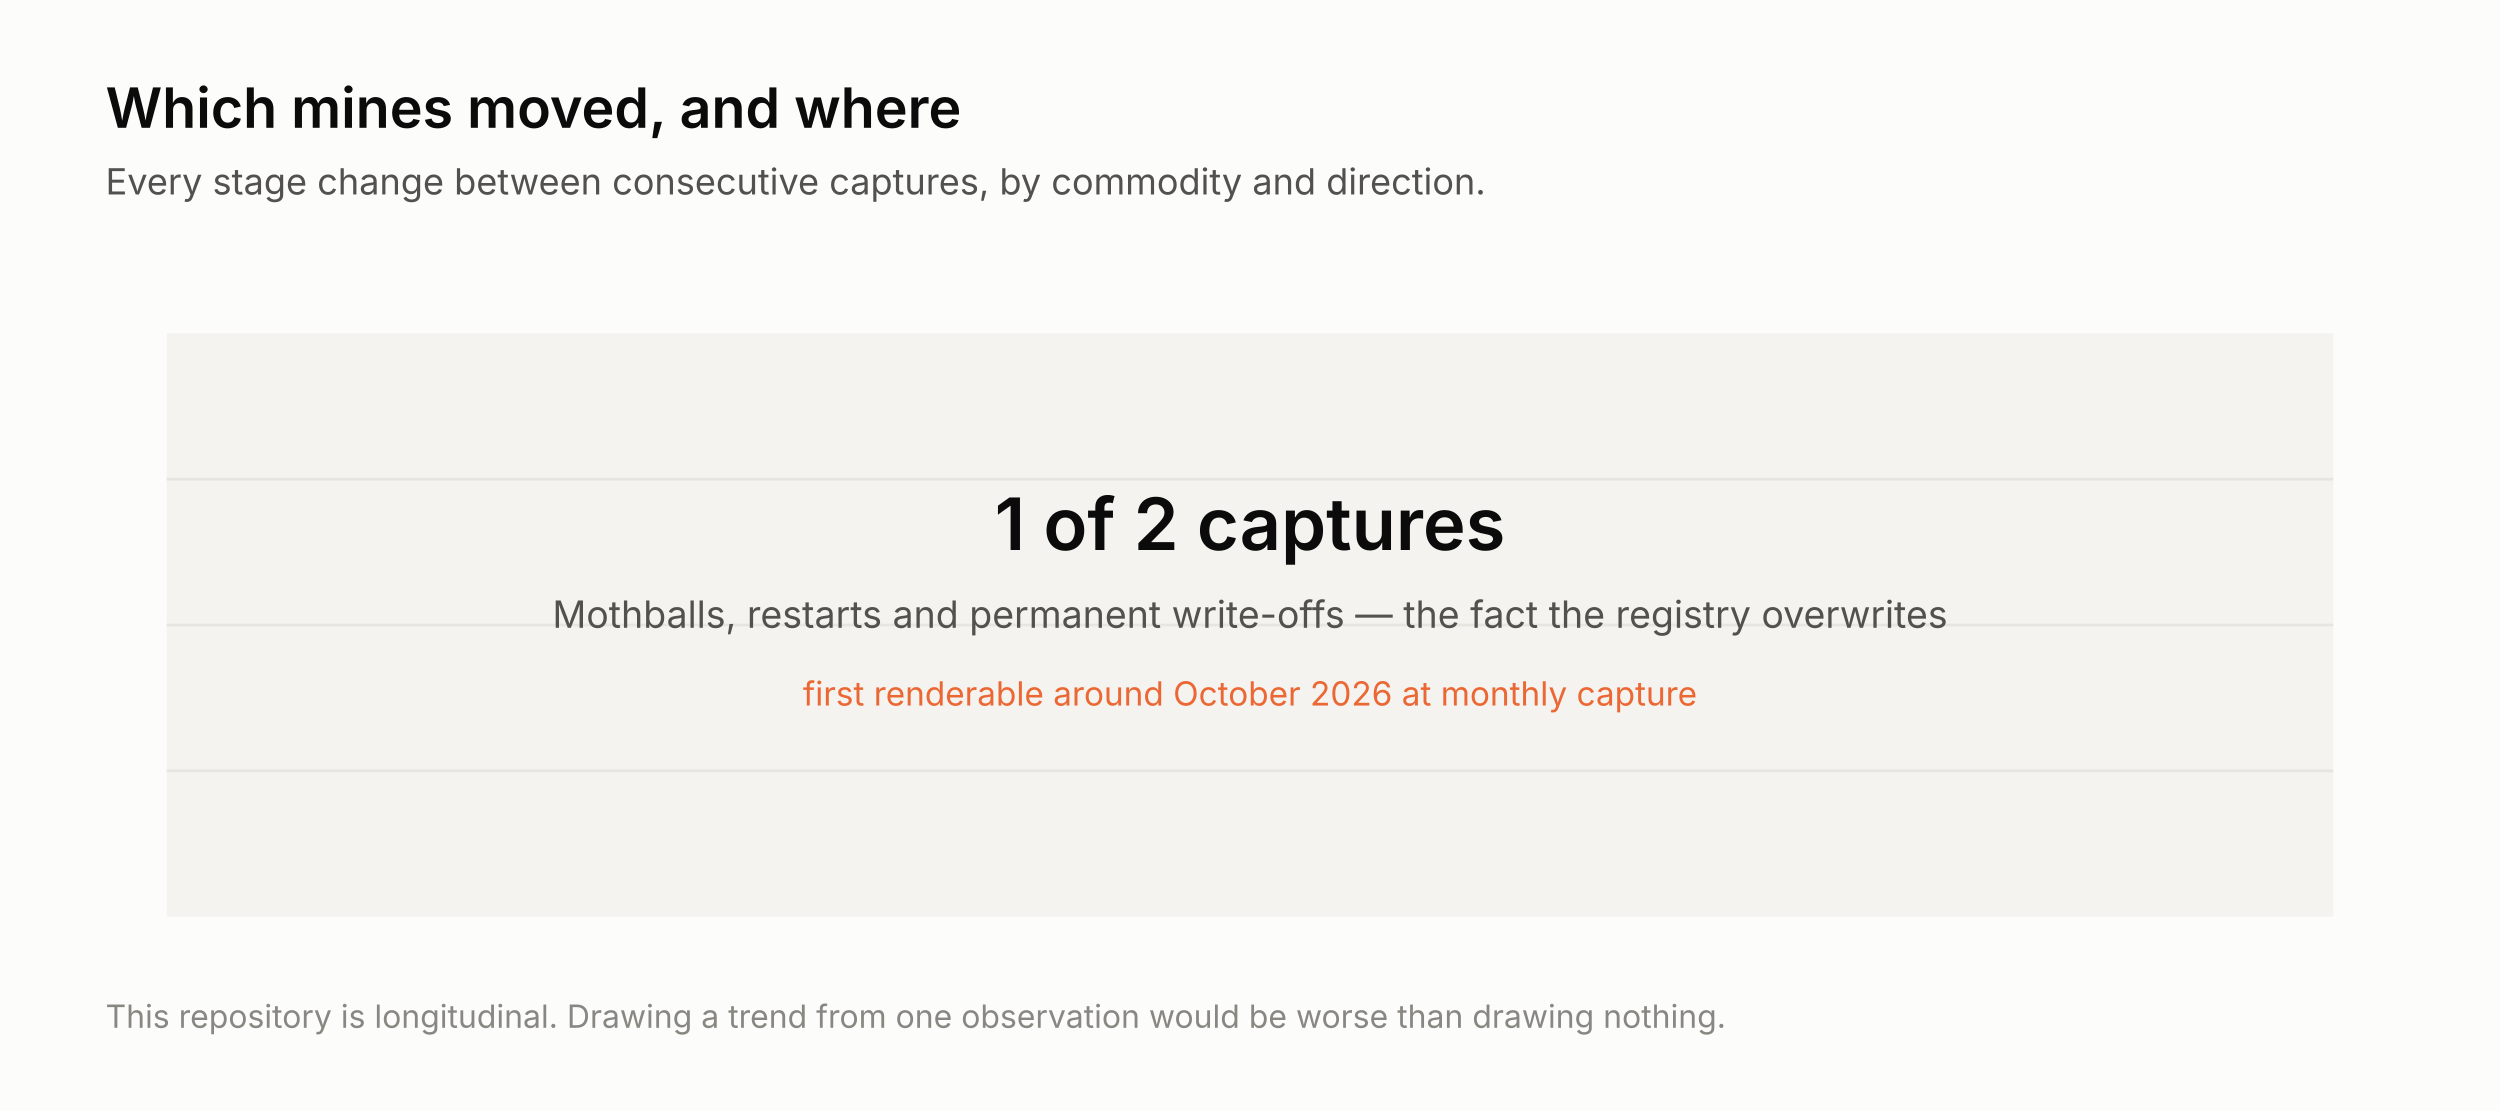
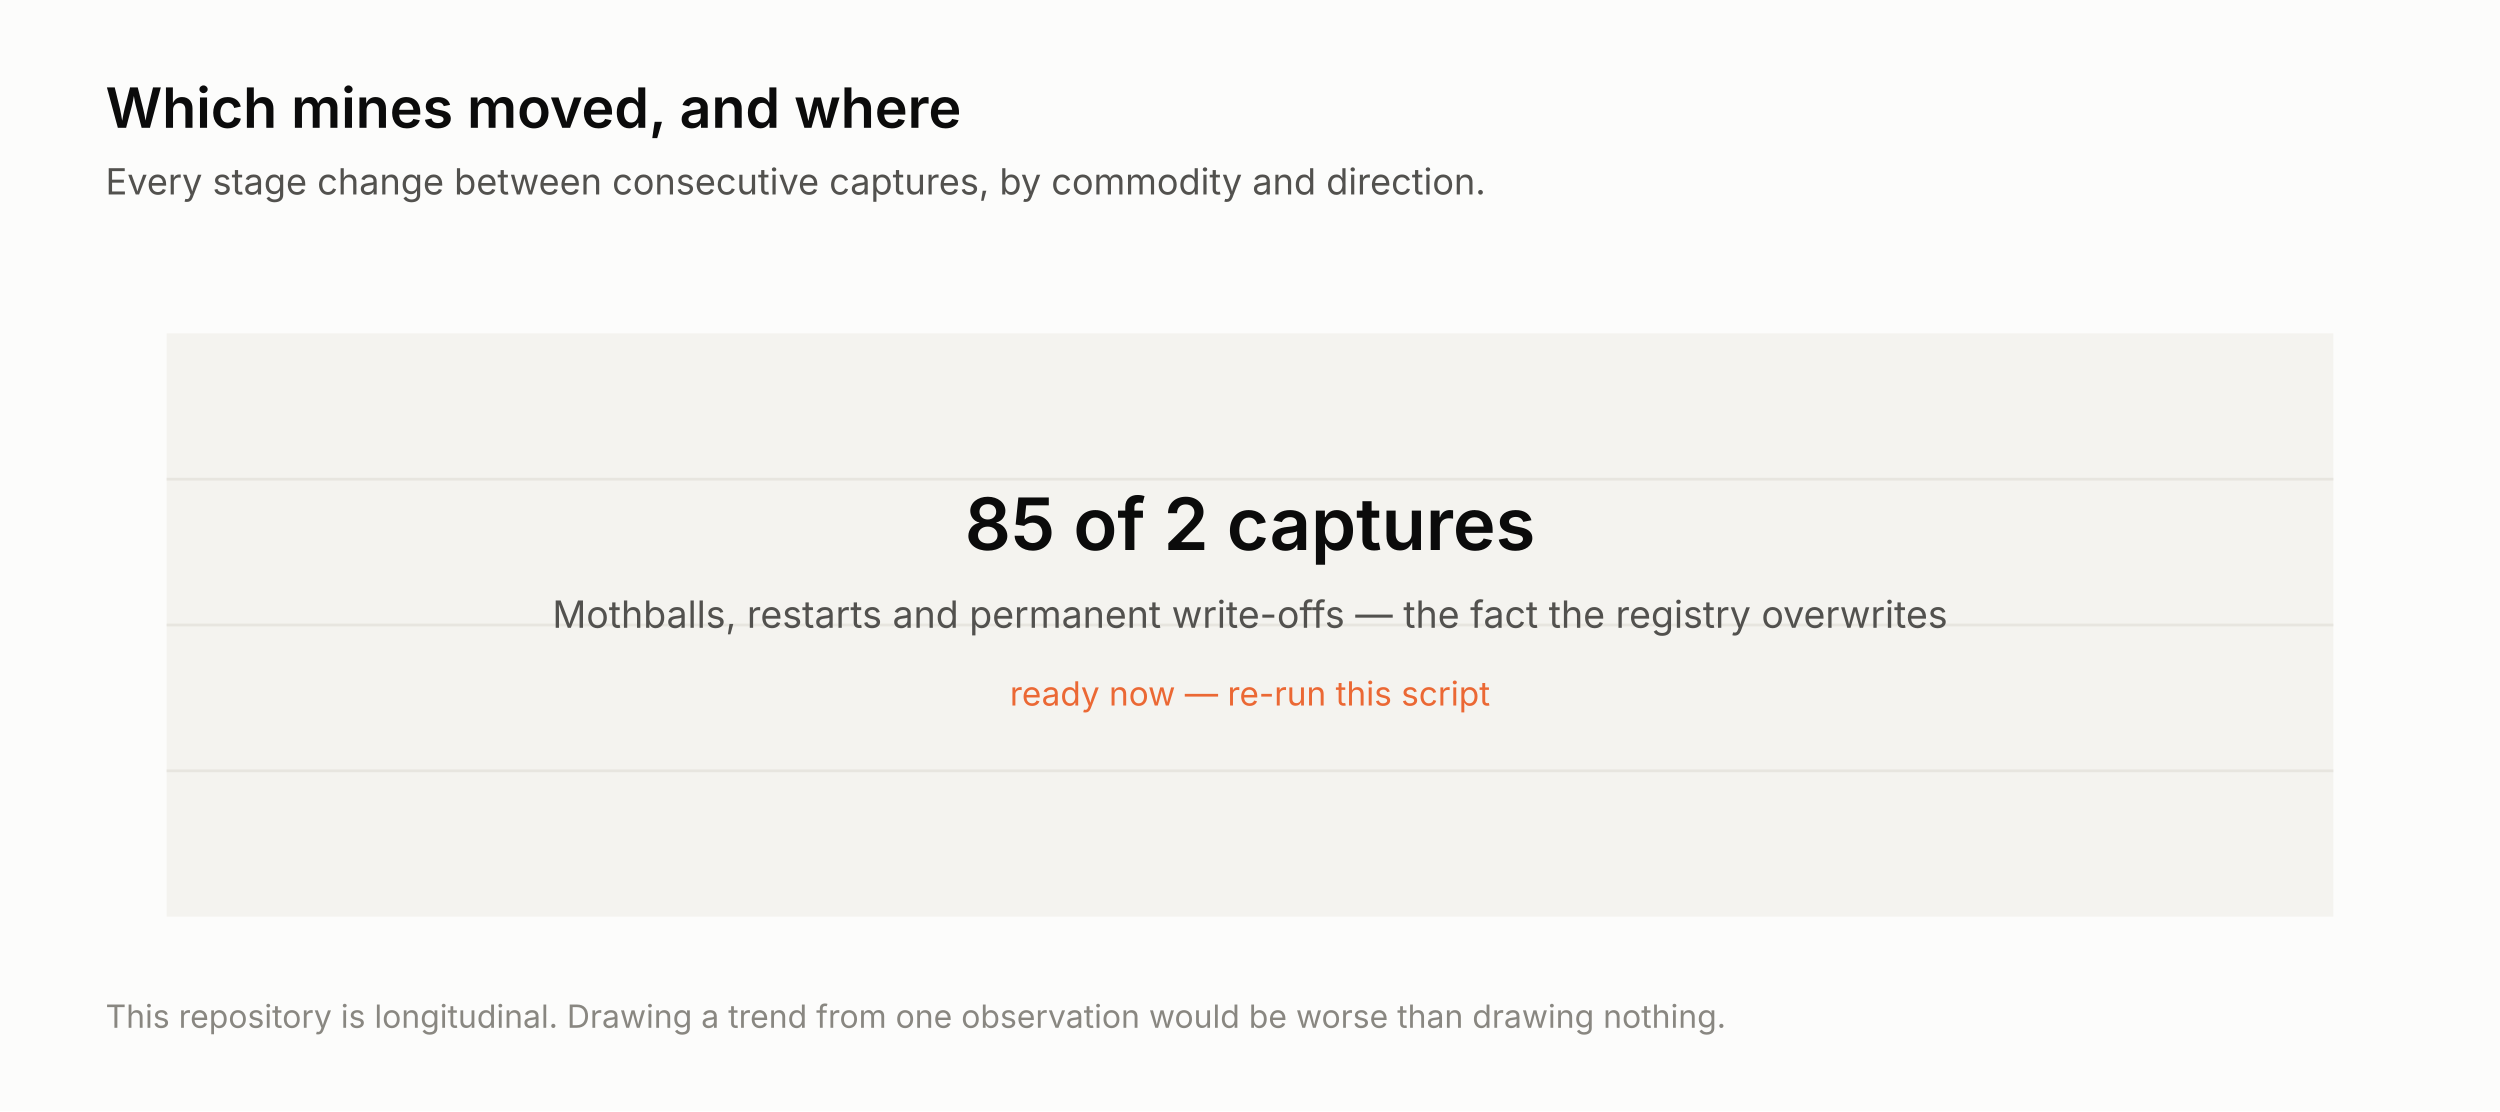
<svg xmlns="http://www.w3.org/2000/svg" width="900" height="400" viewBox="0 0 900 400">
  <rect x="0.0" y="0.0" width="900.0" height="400.0" fill="#fcfcfb" />
  <text x="38.0" y="46.0" font-family="system-ui, -apple-system, &quot;Segoe UI&quot;, sans-serif" font-size="20" fill="#0b0b0b" text-anchor="start" font-weight="600" style="">Which mines moved, and where</text>
  <text x="38.0" y="70.0" font-family="system-ui, -apple-system, &quot;Segoe UI&quot;, sans-serif" font-size="13" fill="#52514e" text-anchor="start" font-weight="normal" style="">Every stage change between consecutive captures, by commodity and direction.</text>
  <rect x="60.0" y="120.0" width="780.0" height="210.0" fill="#f4f3ef" />
  <line x1="60.0" y1="172.5" x2="840.0" y2="172.5" stroke="#e7e5df" stroke-width="1" />
  <line x1="60.0" y1="225.0" x2="840.0" y2="225.0" stroke="#e7e5df" stroke-width="1" />
  <line x1="60.0" y1="277.5" x2="840.0" y2="277.5" stroke="#e7e5df" stroke-width="1" />
-   <text x="450.0" y="198.0" font-family="system-ui, -apple-system, &quot;Segoe UI&quot;, sans-serif" font-size="26" fill="#0b0b0b" text-anchor="middle" font-weight="600" style="font-variant-numeric: tabular-nums;">1 of 2 captures</text>
+   <text x="450.0" y="198.0" font-family="system-ui, -apple-system, &quot;Segoe UI&quot;, sans-serif" font-size="26" fill="#0b0b0b" text-anchor="middle" font-weight="600" style="font-variant-numeric: tabular-nums;">85 of 2 captures</text>
  <text x="450.0" y="226.0" font-family="system-ui, -apple-system, &quot;Segoe UI&quot;, sans-serif" font-size="13.5" fill="#52514e" text-anchor="middle" font-weight="normal" style="">Mothballs, restarts and permanent write-offs — the fact the registry overwrites</text>
-   <text x="450.0" y="254.0" font-family="system-ui, -apple-system, &quot;Segoe UI&quot;, sans-serif" font-size="12" fill="#eb6834" text-anchor="middle" font-weight="normal" style="">first renderable around October 2026 at monthly capture</text>
+   <text x="450.0" y="254.0" font-family="system-ui, -apple-system, &quot;Segoe UI&quot;, sans-serif" font-size="12" fill="#eb6834" text-anchor="middle" font-weight="normal" style="">ready now — re-run this script</text>
  <text x="38.0" y="370.0" font-family="system-ui, -apple-system, &quot;Segoe UI&quot;, sans-serif" font-size="11.5" fill="#898781" text-anchor="start" font-weight="normal" style="">This repository is longitudinal. Drawing a trend from one observation would be worse than drawing nothing.</text>
</svg>
